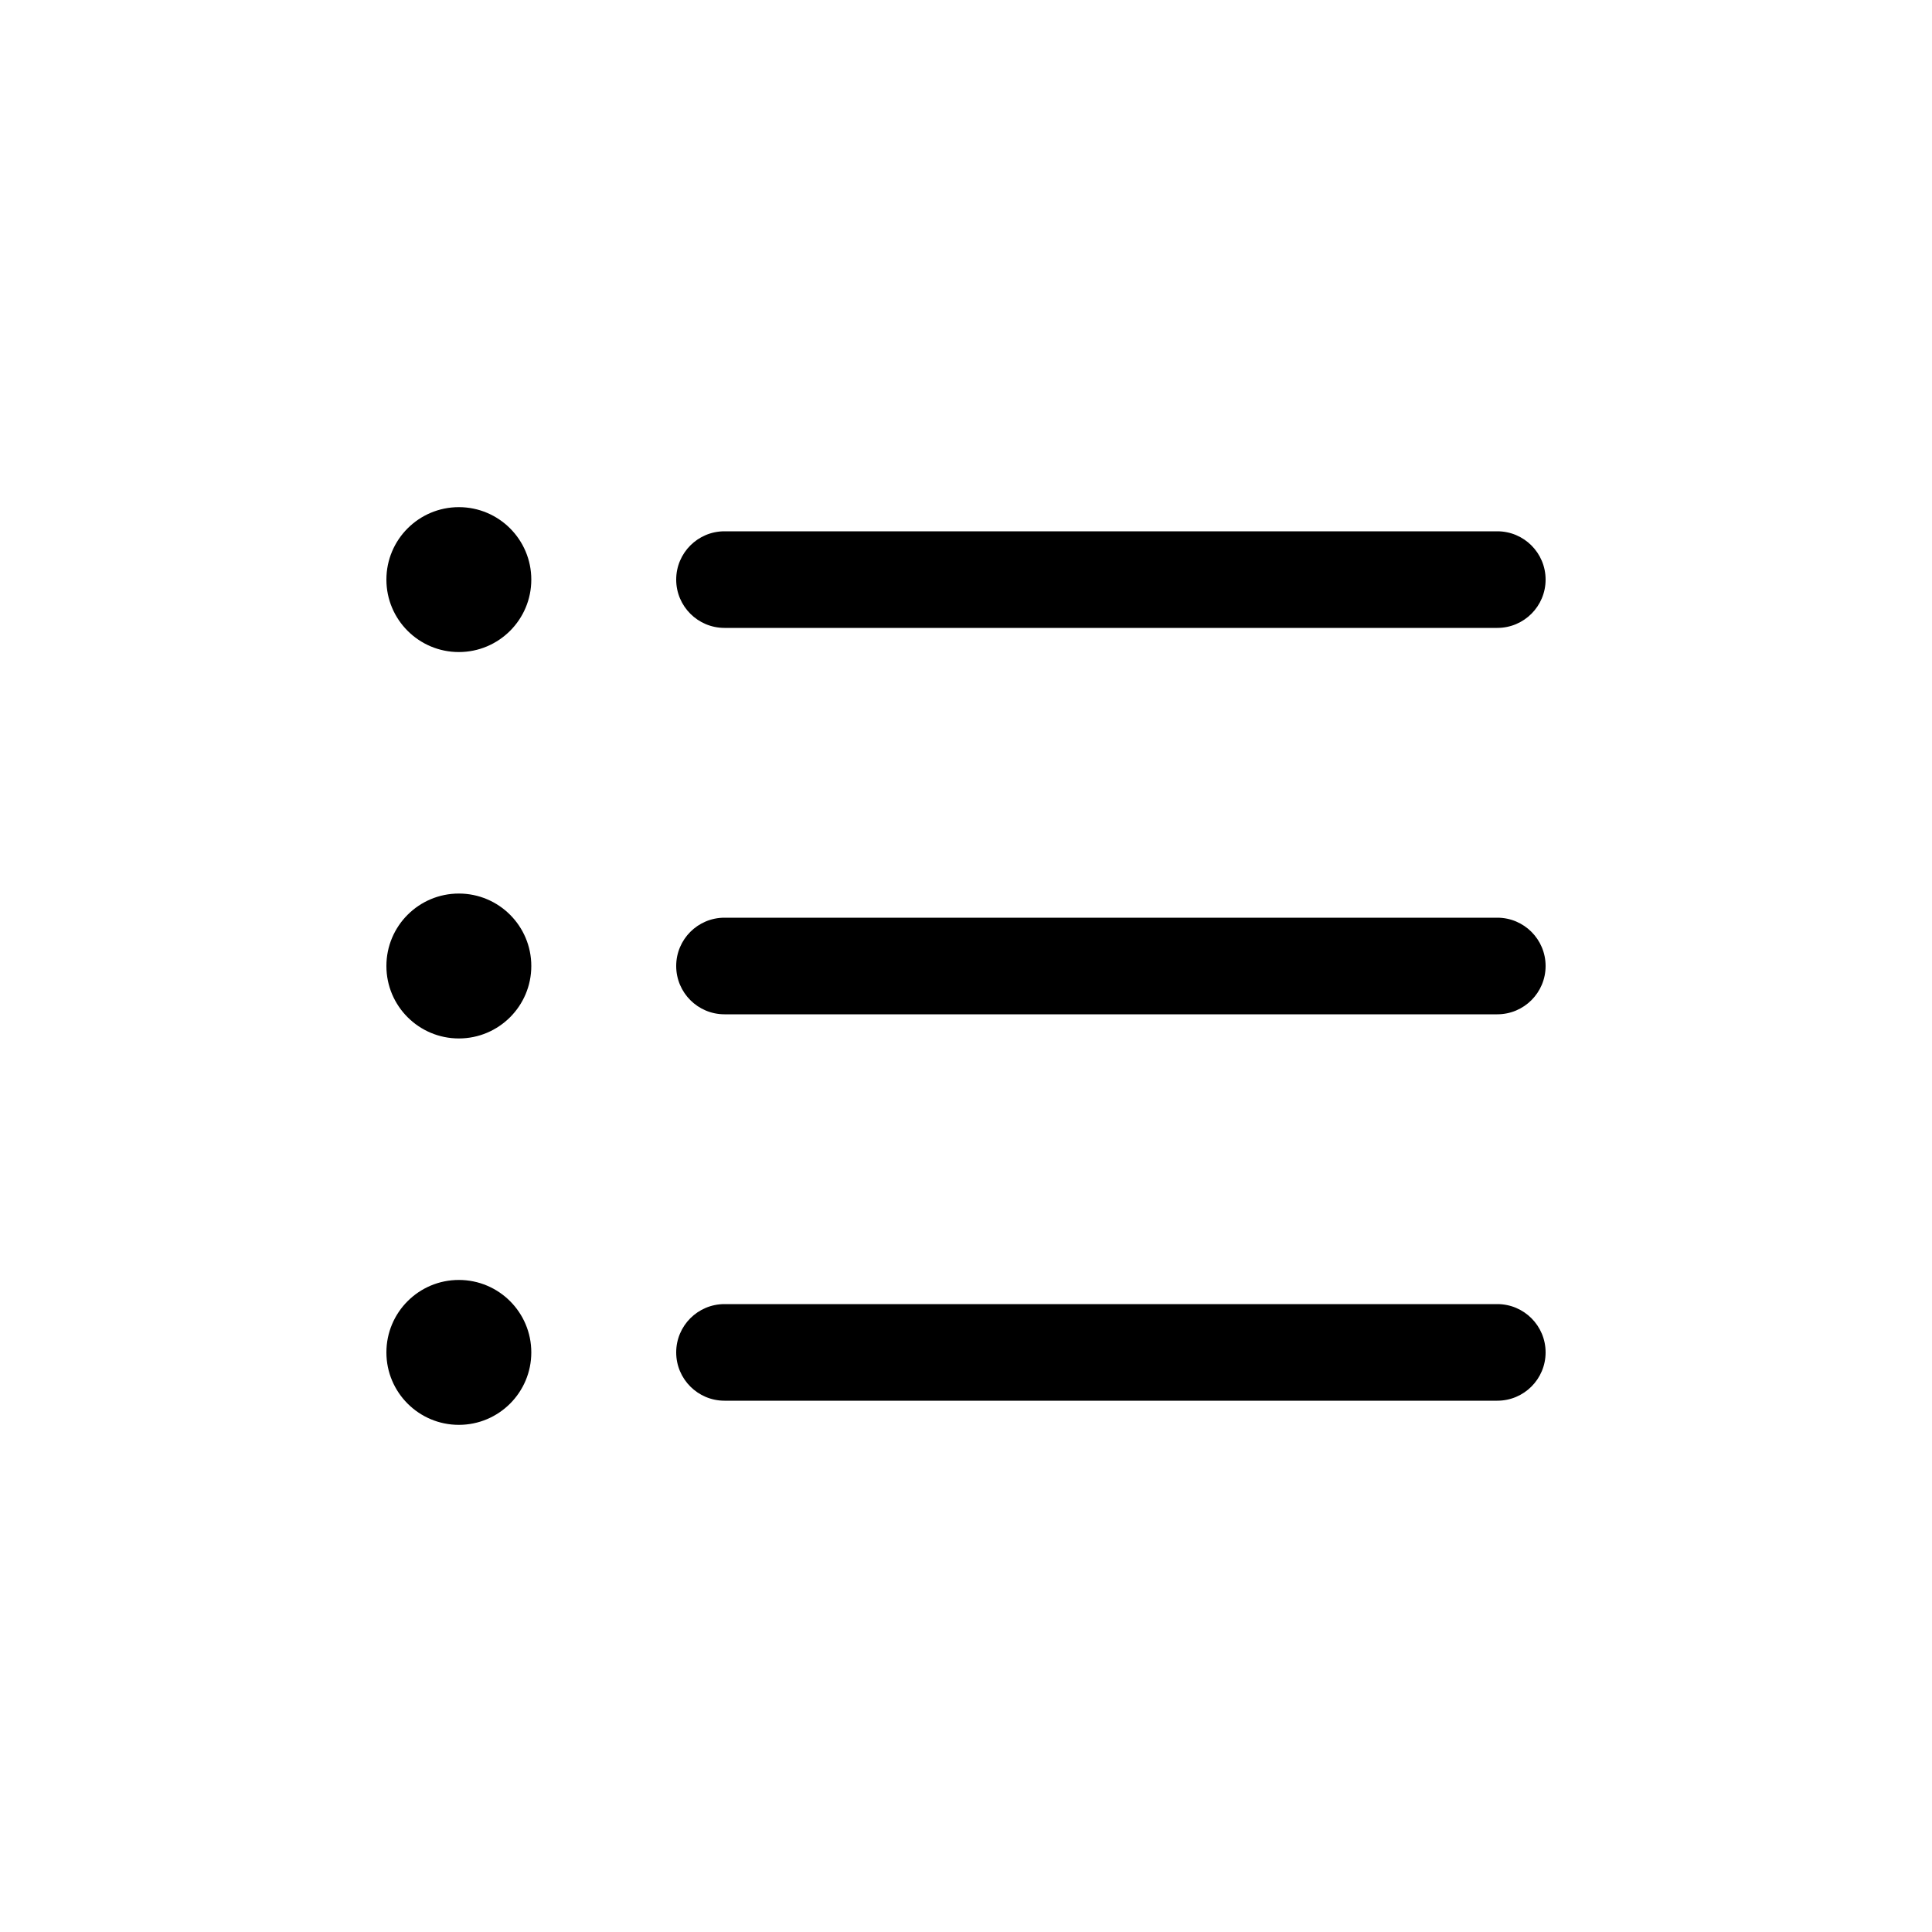
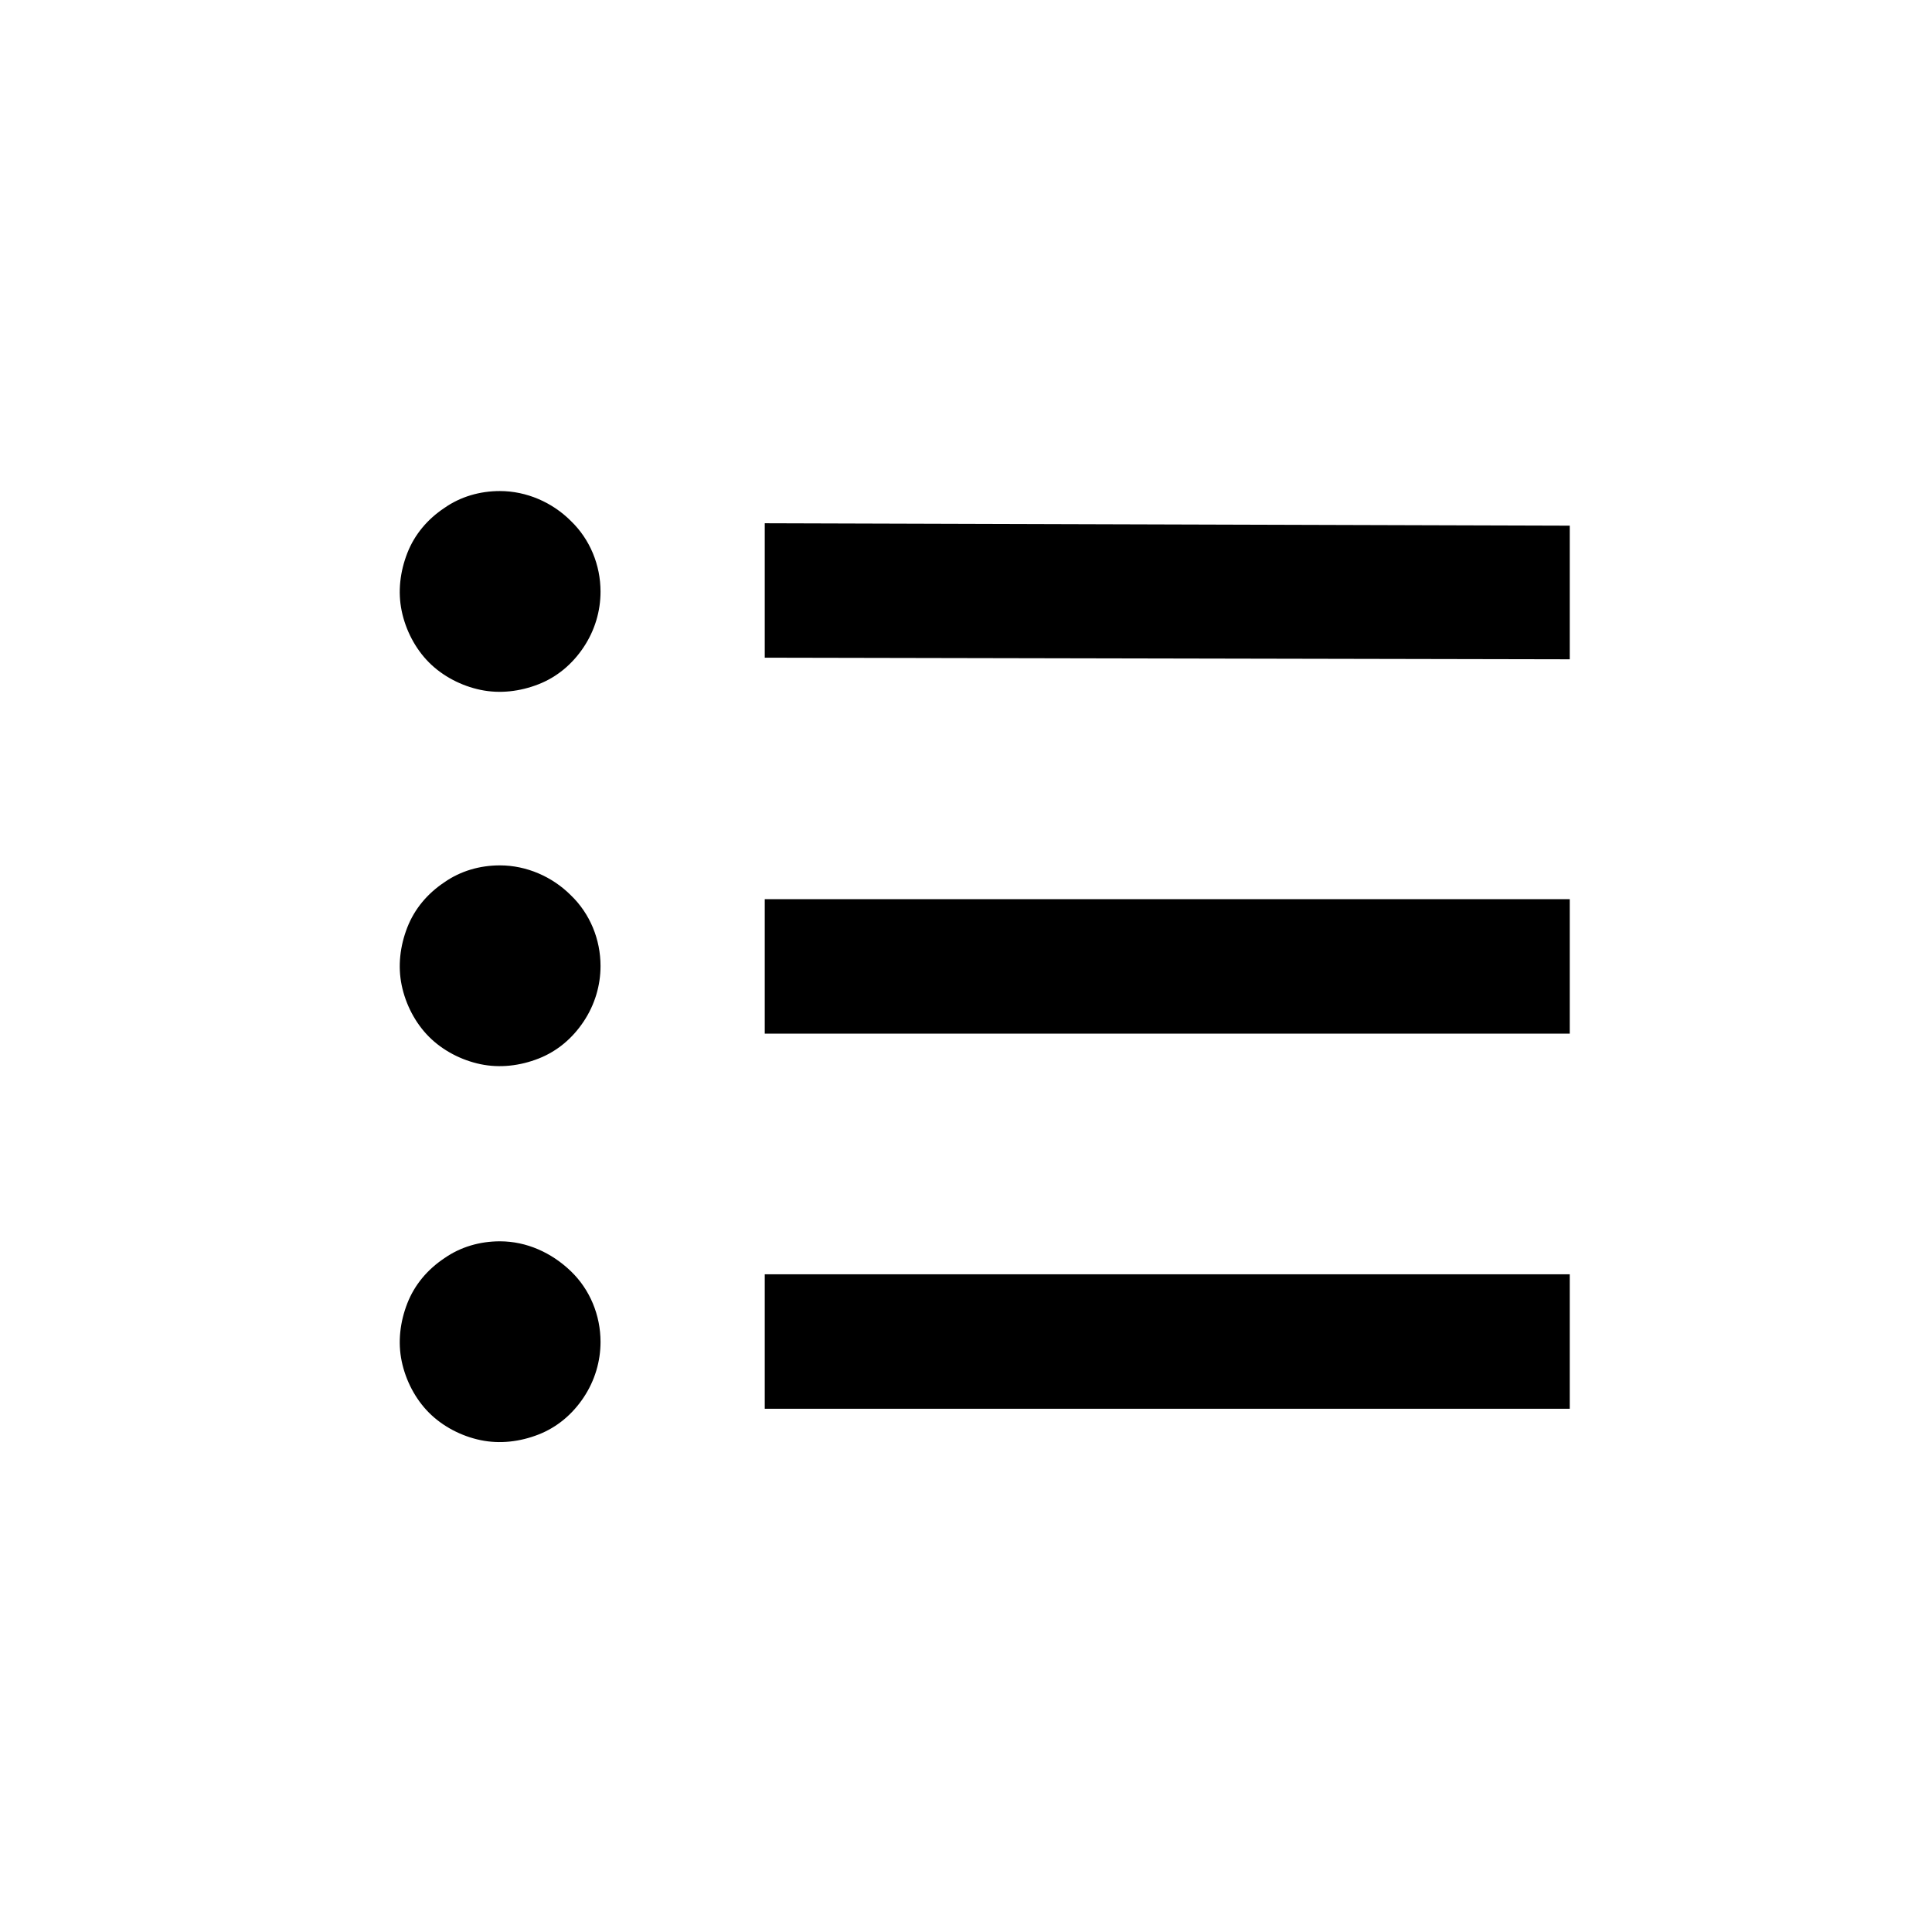
<svg xmlns="http://www.w3.org/2000/svg" viewBox="0 0 24 24" width="24" height="24">
-   <path d="M8.4 7.2a.6.6 0 0 1 .6-.6h9.6a.6.6 0 1 1 0 1.2H9a.6.6 0 0 1-.6-.6m10.2 4.2H9a.6.6 0 1 0 0 1.2h9.6a.6.6 0 1 0 0-1.2m0 4.8H9a.6.6 0 1 0 0 1.2h9.6a.6.6 0 1 0 0-1.2M5.7 6.3a.9.9 0 1 0 0 1.8.9.9 0 0 0 0-1.8m0 4.8a.9.9 0 1 0 0 1.8.9.9 0 0 0 0-1.8m0 4.8a.9.9 0 1 0 0 1.8.9.9 0 0 0 0-1.8" />
+   <path d="M5.52 6.31c.2-.14.44-.21.69-.21.33 0 .65.14.88.37.24.23.37.55.37.88 0 .24-.07.48-.21.69s-.33.37-.56.46-.48.12-.72.07-.47-.17-.64-.34-.29-.4-.34-.64-.02-.49.07-.72.25-.42.46-.56M5.52 10.96c.2-.14.44-.21.69-.21.33 0 .65.14.88.37.24.23.37.55.37.88 0 .24-.07.48-.21.69s-.33.37-.56.46-.48.12-.72.07-.47-.17-.64-.34-.29-.4-.34-.64-.02-.49.07-.72.25-.42.46-.56M6.21 15.42c-.25 0-.49.07-.69.21-.21.14-.37.33-.46.56s-.12.48-.07.72.17.47.34.64.4.29.64.34.49.02.72-.07.42-.25.56-.46.21-.45.21-.69c0-.33-.13-.65-.37-.88s-.55-.37-.88-.37M9.5 15.83h10v1.67h-10zM19.5 11.17h-10v1.67h10zM9.5 8.17V6.5l10 .03v1.66z" />
</svg>
